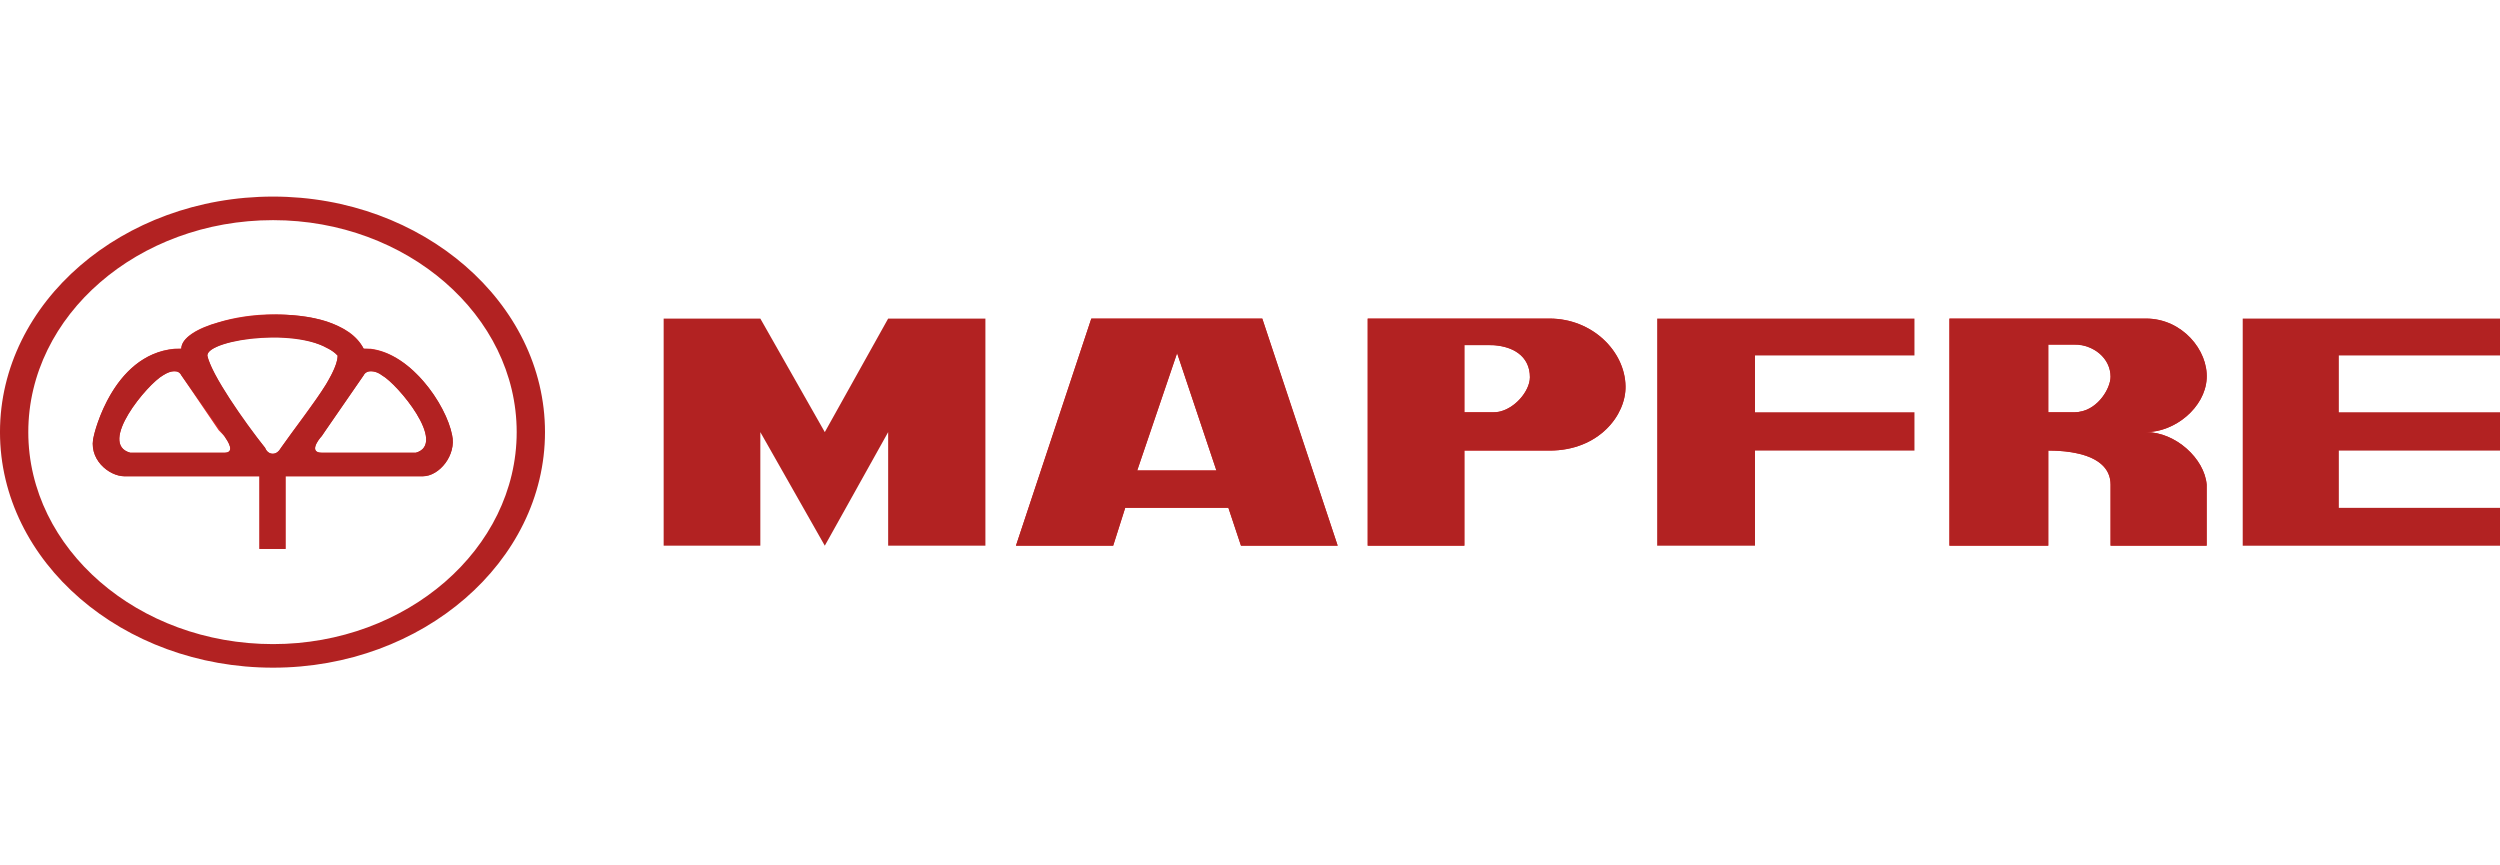
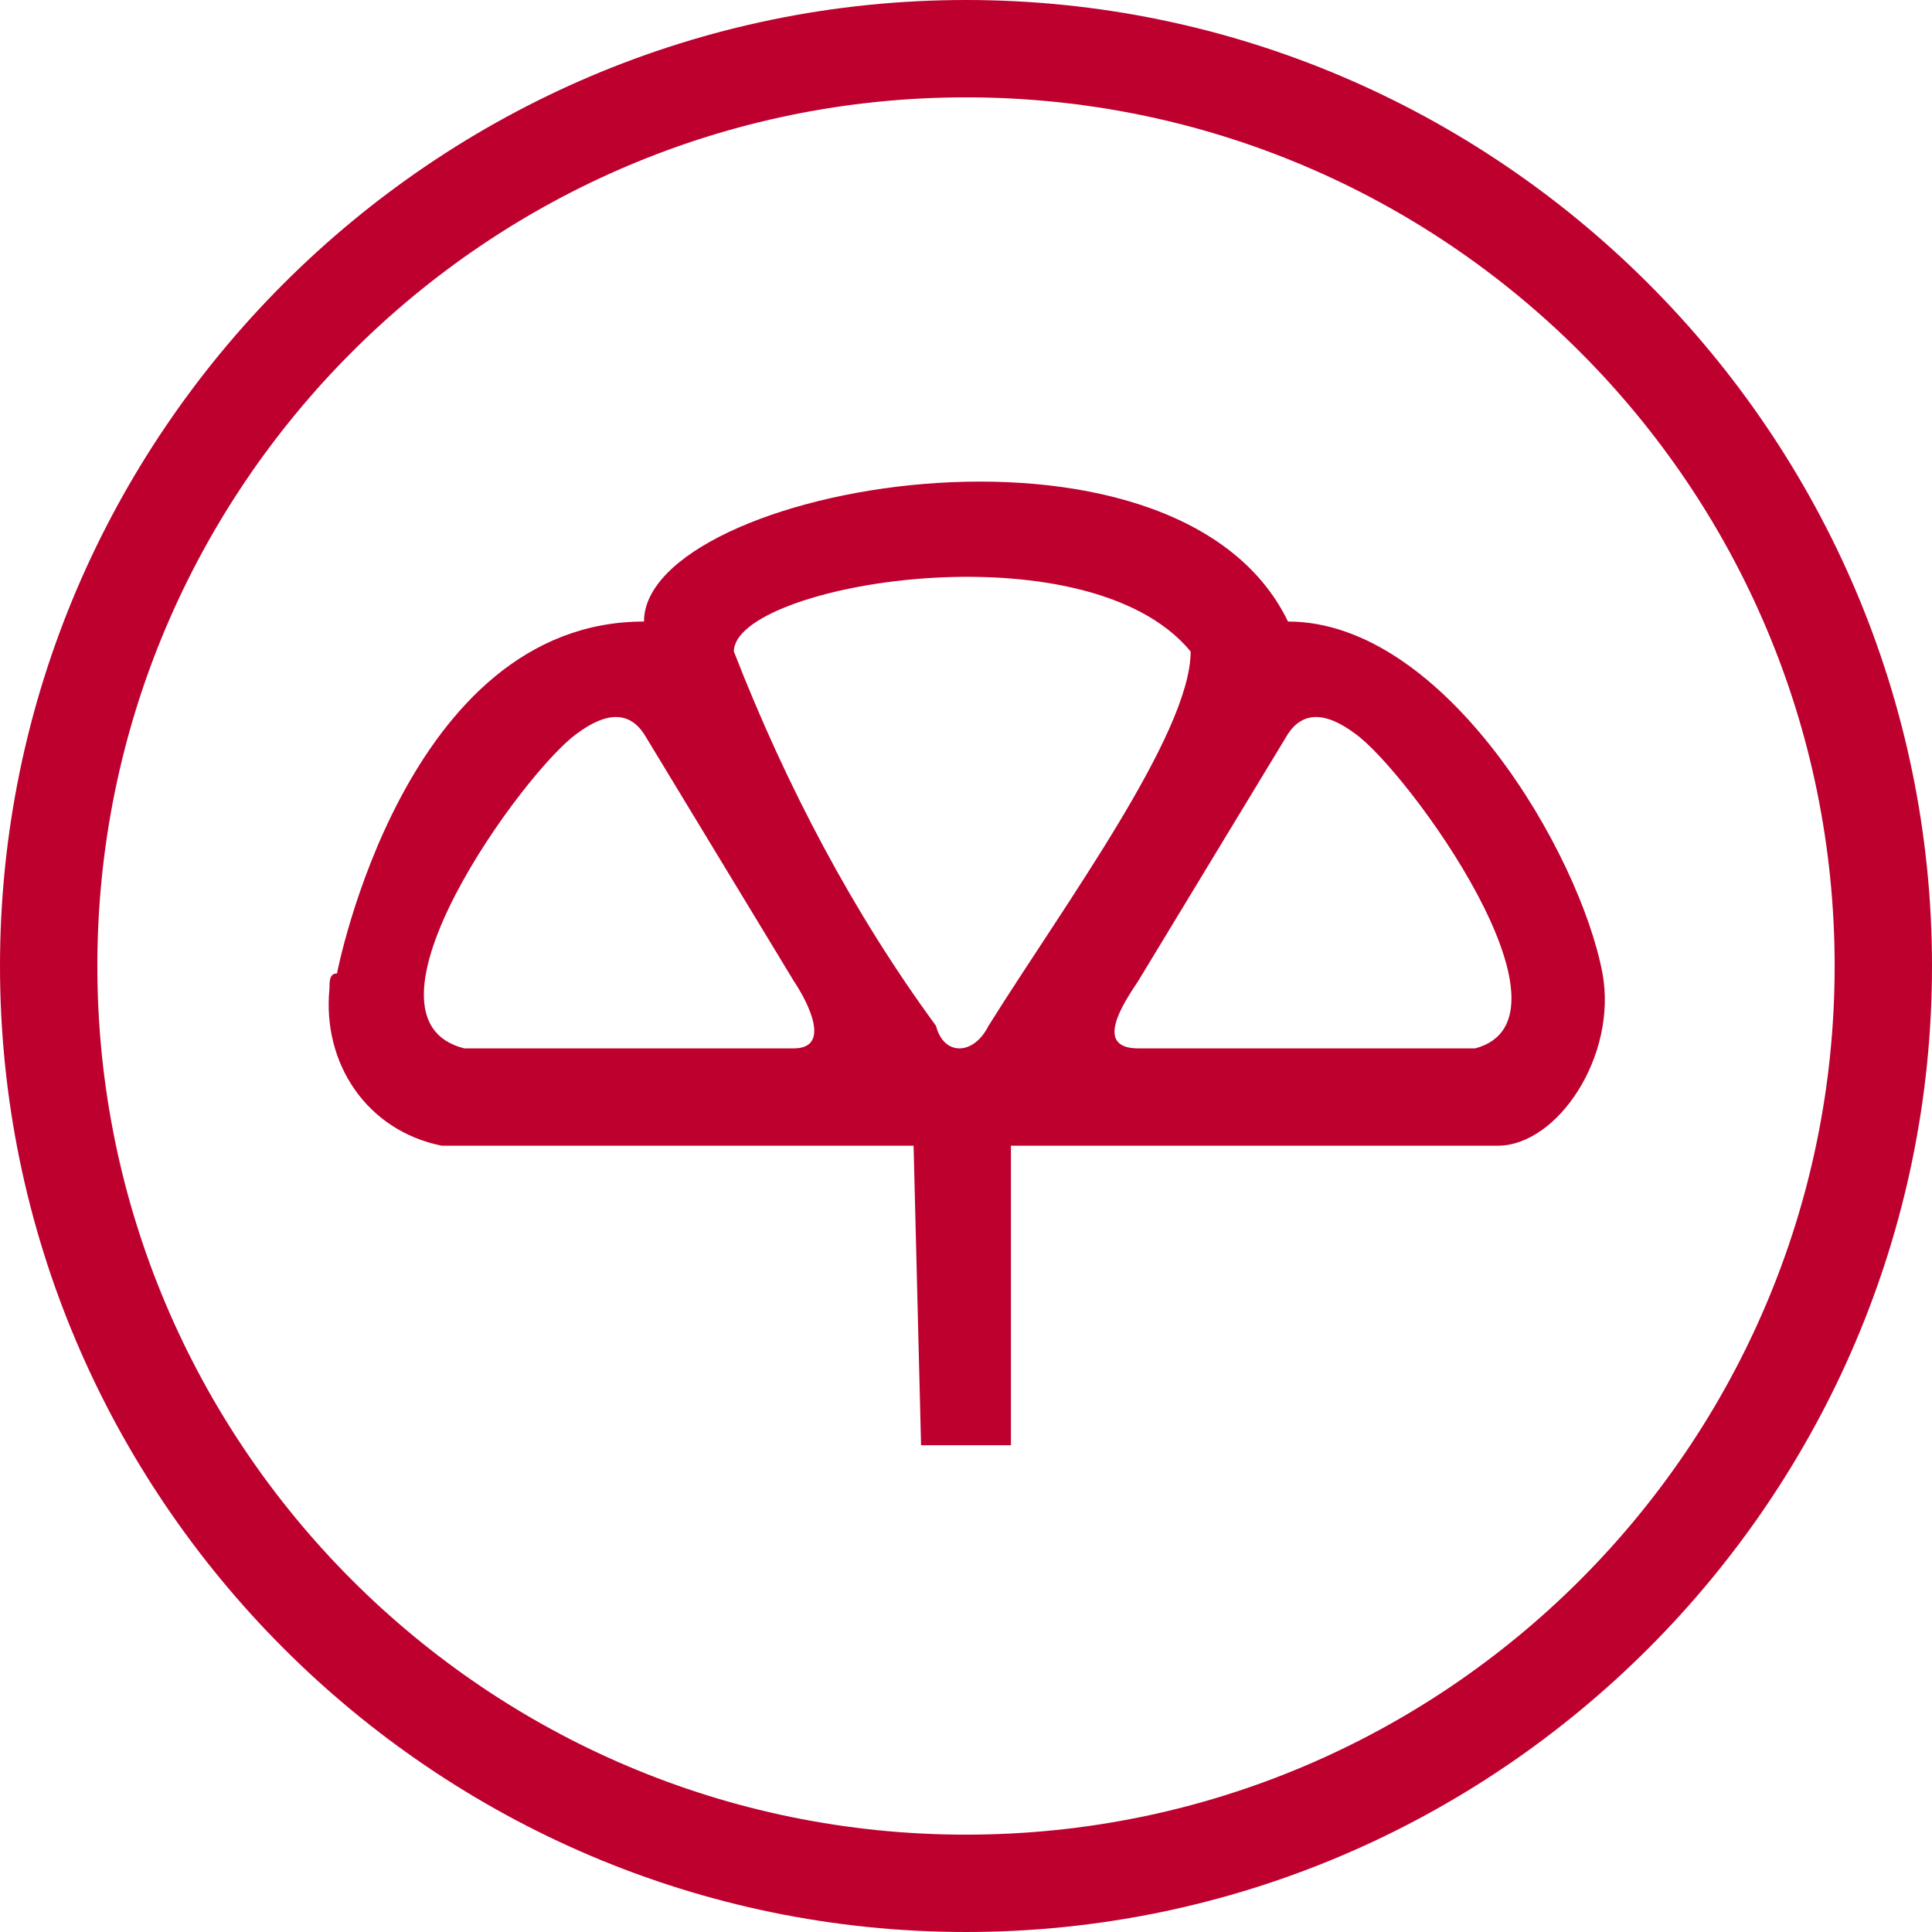
- <svg xmlns="http://www.w3.org/2000/svg" width="127.172pt" height="43.965pt" viewBox="0 0 127.172 43.965" version="1.1" id="svg248">
-   <defs id="defs151">
-     <clipPath id="clip1">
-       <path d="m 0,105 h 46 v 45.461 H 0 Z m 0,0" id="path142" />
-     </clipPath>
-     <clipPath id="clip2">
-       <path d="m 374,117 h 19.84 v 24 H 374 Z m 0,0" id="path145" />
-     </clipPath>
-     <clipPath id="clip3">
-       <path d="m 374,11 h 19.84 V 35 H 374 Z m 0,0" id="path148" />
-     </clipPath>
-   </defs>
-   <g transform="translate(-45.38165,-5.752299)" id="surface1">
-     <path style="fill:#dc2826;fill-opacity:1;fill-rule:evenodd;stroke:none;stroke-width:0.573" d="m 54.258,29.98 h -2.538 c -0.805,0 -1.901,-0.897 -1.555,-2.096 0,0 0.923,-4.093 4.093,-4.393 v 1.149 c -0.173,0 -0.346,0.05 -0.577,0.2 -0.808,0.448 -3.343,3.493 -1.671,3.943 h 2.247 z m 0,-6.489 h 0.346 c 0,-0.55 0.805,-1.047 1.901,-1.347 v 1.197 c -0.346,0.15 -0.577,0.3 -0.577,0.5 0.058,0.3 0.288,0.799 0.577,1.299 v 2.496 l -1.901,-2.796 c -0.058,-0.15 -0.173,-0.2 -0.346,-0.2 z m 2.247,6.489 h -2.247 v -1.197 h 2.247 z m 0,-7.836 c 0.808,-0.25 1.786,-0.4 2.767,-0.4 v 1.147 c -1.096,0 -2.132,0.2 -2.767,0.45 z m 2.074,7.836 h -2.074 v -1.197 h 0.288 c 0.577,0 0.173,-0.6 0,-0.849 l -0.288,-0.298 v -2.496 c 0.635,1.097 1.613,2.496 2.363,3.394 0.058,0.2 0.231,0.3 0.404,0.3 v 4.843 h -0.692 z m 3.401,0 h -2.074 v 3.695 h -0.635 v -4.843 c 0.173,0 0.288,-0.1 0.404,-0.3 0.692,-0.997 1.671,-2.246 2.305,-3.246 v 2.298 l -0.231,0.348 c -0.231,0.25 -0.635,0.849 0,0.849 h 0.231 z m -2.709,-8.236 c 0.923,0 1.901,0.1 2.709,0.35 v 1.347 c -0.692,-0.4 -1.728,-0.55 -2.709,-0.55 z m 4.956,8.236 h -2.247 v -1.197 h 2.247 z m -2.247,-7.886 c 0.865,0.3 1.555,0.697 1.901,1.397 h 0.346 v 1.149 c -0.115,0 -0.288,0.05 -0.346,0.2 l -1.901,2.746 v -2.298 c 0.346,-0.598 0.577,-1.097 0.577,-1.447 -0.115,-0.15 -0.346,-0.3 -0.577,-0.4 z m 2.247,1.397 c 2.132,0.25 3.863,2.946 4.151,4.393 0.228,0.999 -0.635,2.096 -1.5,2.096 h -2.651 v -1.197 h 2.305 C 68.149,28.333 65.613,25.287 64.805,24.84 64.632,24.69 64.402,24.64 64.229,24.64" id="path201" />
-     <path style="fill:firebrick;fill-opacity:1;fill-rule:evenodd;stroke:none;stroke-width:0.573" d="m 56.794,28.783 c 0.577,0 0.173,-0.6 0,-0.849 l -2.19,-3.094 c -0.173,-0.3 -0.519,-0.25 -0.923,0 -0.808,0.448 -3.343,3.493 -1.671,3.943 z m -0.865,-4.942 c 0,-0.849 5.129,-1.547 6.629,0 0,0.999 -1.786,3.146 -2.882,4.693 -0.231,0.4 -0.635,0.4 -0.808,0 -1.096,-1.397 -2.709,-3.693 -2.94,-4.693 m 5.822,4.942 c -0.635,0 -0.231,-0.6 0,-0.849 l 2.132,-3.094 c 0.173,-0.3 0.577,-0.25 0.923,0 0.808,0.448 3.343,3.493 1.728,3.943 z m -3.17,1.197 h -6.86 c -0.805,0 -1.901,-0.897 -1.555,-2.096 0,0 0.981,-4.393 4.44,-4.393 0,-1.647 7.665,-2.896 9.278,0 2.307,0 4.209,2.846 4.497,4.393 0.228,0.999 -0.635,2.096 -1.5,2.096 h -6.973 v 3.695 h -1.327" id="path203" />
-     <path style="fill:firebrick;fill-opacity:1;fill-rule:evenodd;stroke:none;stroke-width:0.573" d="m 59.272,15.752 v 1.199 c -6.858,0 -12.451,4.843 -12.451,10.782 0,5.942 5.593,10.784 12.451,10.784 v 1.199 c -7.665,0 -13.891,-5.392 -13.891,-11.983 0,-6.589 6.225,-11.981 13.891,-11.981 m 0,0 c 7.608,0 13.833,5.392 13.833,11.981 0,6.591 -6.225,11.983 -13.833,11.983 v -1.199 c 6.802,0 12.393,-4.843 12.393,-10.784 0,-5.94 -5.591,-10.782 -12.393,-10.782" id="path205" />
-     <path style="fill:firebrick;fill-opacity:1;fill-rule:evenodd;stroke:none;stroke-width:0.573" d="M 84.059,33.511 H 79.141 V 21.958 h 4.918 l 3.279,5.775 3.223,-5.775 h 4.947 v 11.553 h -4.947 v -5.777 l -3.223,5.777 -3.279,-5.777" id="path207" />
-     <path style="fill:#dc2826;fill-opacity:1;fill-rule:evenodd;stroke:none;stroke-width:0.573" d="m 97.062,33.511 h 4.947 l 0.611,-1.926 h 2.639 v -1.901 h -2.029 l 2.029,-5.969 v -1.757 h -4.363 z m 8.196,-1.926 h 2.61 l 0.642,1.926 h 4.918 l -3.836,-11.553 h -4.334 v 1.757 l 2,5.969 h -2" id="path209" />
-     <path style="fill:firebrick;fill-opacity:1;fill-rule:evenodd;stroke:none;stroke-width:0.573" d="m 103.23,29.684 h 4.029 l -2,-5.969 z m -6.168,3.827 h 4.944 l 0.613,-1.926 h 5.25 l 0.639,1.926 h 4.92 l -3.836,-11.553 h -8.696" id="path211" />
-     <path style="fill:#dc2826;fill-opacity:1;fill-rule:evenodd;stroke:none;stroke-width:0.573" d="m 119.873,33.511 h -4.918 V 21.958 h 6.586 v 1.372 c -0.111,-0.023 -0.252,-0.023 -0.389,-0.023 h -1.279 v 3.416 h 1.668 v 1.949 h -1.668 z m 1.668,-11.553 h 2.666 c 2.168,0 3.836,1.661 3.863,3.441 0.029,1.468 -1.36,3.273 -3.863,3.273 h -2.666 v -1.949 c 0.889,-0.146 1.666,-1.083 1.666,-1.78 0,-0.964 -0.695,-1.493 -1.666,-1.613" id="path213" />
-     <path style="fill:firebrick;fill-opacity:1;fill-rule:evenodd;stroke:none;stroke-width:0.573" d="m 119.873,23.308 v 3.416 h 1.473 c 0.971,0 1.86,-1.035 1.86,-1.782 0,-1.083 -0.889,-1.634 -2.055,-1.634 z m 0,10.203 h -4.918 V 21.958 h 9.252 c 2.168,0 3.836,1.661 3.863,3.441 0.029,1.468 -1.36,3.273 -3.863,3.273 h -4.334" id="path215" />
-     <path style="fill:firebrick;fill-opacity:1;fill-rule:evenodd;stroke:none;stroke-width:0.573" d="m 129.68,21.958 h 13.088 v 1.876 h -8.112 v 2.89 h 8.112 v 1.949 h -8.112 v 4.838 h -4.976" id="path217" />
-     <path style="fill:firebrick;fill-opacity:1;fill-rule:evenodd;stroke:none;stroke-width:0.573" d="m 159.466,21.958 h 13.088 v 1.876 h -8.199 v 2.89 h 8.199 v 1.949 h -8.199 v 2.913 h 8.199 v 1.926 h -13.088" id="path219" />
-     <path style="fill:#dc2826;fill-opacity:1;fill-rule:evenodd;stroke:none;stroke-width:0.573" d="m 149.575,33.511 h -5.028 V 21.958 h 6.612 v 1.324 h -1.584 v 3.441 h 1.334 c 0.082,0 0.166,0 0.25,-0.025 v 2.142 c -0.5,-0.121 -1.029,-0.169 -1.584,-0.169 z m 1.584,-11.553 h 3.389 c 1.834,0 3.168,1.613 3.084,3.056 -0.084,1.468 -1.61,2.719 -3.084,2.719 1.502,0 2.973,1.349 3.084,2.671 v 3.106 h -4.889 v -3.106 c 0,-0.866 -0.695,-1.347 -1.584,-1.564 v -2.142 c 0.971,-0.144 1.584,-1.203 1.584,-1.78 0,-0.866 -0.721,-1.516 -1.584,-1.636" id="path221" />
-     <path style="fill:firebrick;fill-opacity:1;fill-rule:evenodd;stroke:none;stroke-width:0.573" d="m 150.909,23.283 h -1.334 v 3.441 h 1.334 c 1.11,0 1.834,-1.178 1.834,-1.805 0,-0.962 -0.889,-1.636 -1.834,-1.636 m -1.334,10.228 h -5.028 V 21.958 h 10.002 c 1.834,0 3.168,1.613 3.084,3.056 -0.084,1.468 -1.61,2.719 -3.084,2.719 1.5,0 2.973,1.349 3.084,2.671 v 3.106 h -4.889 v -3.106 c 0,-1.347 -1.613,-1.732 -3.168,-1.732" id="path223" />
-     <path transform="matrix(0.7499999,0,0,0.7499999,45.38165,5.752299)" id="path168" d="M 14.212,44.94 C 7.796,43.653 2.324,39.054 0.568,33.472 -0.24,30.904 -0.186,27.114 0.692,24.776 1.663,22.192 2.832,20.454 4.932,18.472 c 2.133,-2.013 4.696,-3.484 7.707,-4.425 1.65,-0.515 2.37,-0.586 6,-0.584 3.968,0.002 4.207,0.031 6.274,0.769 3.287,1.174 5.371,2.449 7.485,4.58 3.171,3.196 4.568,6.362 4.592,10.399 0.045,7.618 -5.947,14.087 -14.659,15.826 -1.799,0.359 -6.099,0.308 -8.119,-0.097 z m 7.769,-1.715 c 7.49,-1.433 12.908,-7.263 12.908,-13.889 0,-6.425 -4.875,-11.957 -12.125,-13.756 -1.899,-0.471 -2.679,-0.537 -5,-0.42 -5.023,0.253 -8.952,1.942 -11.934,5.13 -2.61,2.791 -3.698,5.443 -3.715,9.051 -0.033,6.97 5.568,12.692 13.774,14.071 1.424,0.239 4.327,0.15 6.092,-0.188 z" style="fill:#000000;fill-opacity:0;stroke-width:0.25" />
-     <path transform="matrix(0.7499999,0,0,0.7499999,45.38165,5.752299)" id="path170" d="m 44.889,29.336 v -7.75 h 3.473 c 3.078,0 3.492,0.05 3.638,0.438 0.306,0.813 3.762,6.798 3.93,6.805 0.152,0.007 0.768,-1.031 2.589,-4.368 0.375,-0.688 0.903,-1.616 1.172,-2.062 l 0.489,-0.812 h 3.355 3.355 v 7.75 7.75 h -3.375 -3.375 l -0.006,-3.688 -0.006,-3.688 -1.036,1.875 c -0.57,1.031 -1.509,2.692 -2.088,3.691 -1.224,2.115 -0.796,2.409 -3.502,-2.407 l -1.737,-3.091 -0.069,3.653 -0.069,3.653 h -3.368 -3.368 z" style="fill:#000000;fill-opacity:0;stroke-width:0.25" />
-     <path transform="matrix(0.7499999,0,0,0.7499999,45.38165,5.752299)" id="path172" d="m 44.889,29.336 v -7.75 h 3.473 c 3.078,0 3.492,0.05 3.638,0.438 0.306,0.813 3.762,6.798 3.93,6.805 0.152,0.007 0.768,-1.031 2.589,-4.368 0.375,-0.688 0.903,-1.616 1.172,-2.062 l 0.489,-0.812 h 3.355 3.355 v 7.75 7.75 h -3.375 -3.375 l -0.006,-3.688 -0.006,-3.688 -1.036,1.875 c -0.57,1.031 -1.509,2.692 -2.088,3.691 -1.224,2.115 -0.796,2.409 -3.502,-2.407 l -1.737,-3.091 -0.069,3.653 -0.069,3.653 h -3.368 -3.368 z" style="fill:#000000;fill-opacity:0;stroke-width:0.25" />
-     <path transform="matrix(0.7499999,0,0,0.7499999,45.38165,5.752299)" id="path174" d="m 44.889,29.336 v -7.75 h 3.473 c 3.078,0 3.492,0.05 3.638,0.438 0.306,0.813 3.762,6.798 3.93,6.805 0.152,0.007 0.768,-1.031 2.589,-4.368 0.375,-0.688 0.903,-1.616 1.172,-2.062 l 0.489,-0.812 h 3.355 3.355 v 7.75 7.75 h -3.375 -3.375 l -0.006,-3.688 -0.006,-3.688 -1.036,1.875 c -0.57,1.031 -1.509,2.692 -2.088,3.691 -1.224,2.115 -0.796,2.409 -3.502,-2.407 l -1.737,-3.091 -0.069,3.653 -0.069,3.653 h -3.368 -3.368 z" style="fill:#000000;fill-opacity:0;stroke-width:0.25" />
-     <path transform="matrix(0.7499999,0,0,0.7499999,45.38165,5.752299)" id="path176" d="m 44.889,29.336 v -7.75 h 3.473 c 3.078,0 3.492,0.05 3.638,0.438 0.306,0.813 3.762,6.798 3.93,6.805 0.152,0.007 0.768,-1.031 2.589,-4.368 0.375,-0.688 0.903,-1.616 1.172,-2.062 l 0.489,-0.812 h 3.355 3.355 v 7.75 7.75 h -3.375 -3.375 l -0.006,-3.688 -0.006,-3.688 -1.036,1.875 c -0.57,1.031 -1.509,2.692 -2.088,3.691 -1.224,2.115 -0.796,2.409 -3.502,-2.407 l -1.737,-3.091 -0.069,3.653 -0.069,3.653 h -3.368 -3.368 z" style="fill:#000000;fill-opacity:0;stroke-width:0.25" />
-     <path transform="matrix(0.7499999,0,0,0.7499999,45.38165,5.752299)" id="path178" d="m 44.889,29.336 v -7.75 h 3.473 c 3.078,0 3.492,0.05 3.638,0.438 0.306,0.813 3.762,6.798 3.93,6.805 0.152,0.007 0.768,-1.031 2.589,-4.368 0.375,-0.688 0.903,-1.616 1.172,-2.062 l 0.489,-0.812 h 3.355 3.355 v 7.75 7.75 h -3.375 -3.375 l -0.006,-3.688 -0.006,-3.688 -1.036,1.875 c -0.57,1.031 -1.509,2.692 -2.088,3.691 -1.224,2.115 -0.796,2.409 -3.502,-2.407 l -1.737,-3.091 -0.069,3.653 -0.069,3.653 h -3.368 -3.368 z" style="fill:#000000;fill-opacity:0;stroke-width:0.25" />
-     <path transform="matrix(0.7499999,0,0,0.7499999,45.38165,5.752299)" id="path180" d="m 44.889,29.336 v -7.75 h 3.473 c 3.078,0 3.492,0.05 3.638,0.438 0.306,0.813 3.762,6.798 3.93,6.805 0.152,0.007 0.768,-1.031 2.589,-4.368 0.375,-0.688 0.903,-1.616 1.172,-2.062 l 0.489,-0.812 h 3.355 3.355 v 7.75 7.75 h -3.375 -3.375 l -0.006,-3.688 -0.006,-3.688 -1.036,1.875 c -0.57,1.031 -1.509,2.692 -2.088,3.691 -1.224,2.115 -0.796,2.409 -3.502,-2.407 l -1.737,-3.091 -0.069,3.653 -0.069,3.653 h -3.368 -3.368 z" style="fill:#000000;fill-opacity:0;stroke-width:0.25" />
-     <path transform="matrix(0.7499999,0,0,0.7499999,45.38165,5.752299)" id="path182" d="m 44.889,29.336 v -7.75 h 3.473 c 3.078,0 3.492,0.05 3.638,0.438 0.306,0.813 3.762,6.798 3.93,6.805 0.152,0.007 0.768,-1.031 2.589,-4.368 0.375,-0.688 0.903,-1.616 1.172,-2.062 l 0.489,-0.812 h 3.355 3.355 v 7.75 7.75 h -3.375 -3.375 l -0.006,-3.688 -0.006,-3.688 -1.036,1.875 c -0.57,1.031 -1.509,2.692 -2.088,3.691 -1.224,2.115 -0.796,2.409 -3.502,-2.407 l -1.737,-3.091 -0.069,3.653 -0.069,3.653 h -3.368 -3.368 z" style="fill:#000000;fill-opacity:0;stroke-width:0.25" />
+ <svg xmlns="http://www.w3.org/2000/svg" version="1.1" id="svg248" x="0px" y="0px" viewBox="0 0 25.8 25.8" style="enable-background:new 0 0 25.8 25.8;" xml:space="preserve">
+   <style type="text/css">
+ 	.st0{fill-rule:evenodd;clip-rule:evenodd;fill:#BE002F;}
+ 	.st1{fill:#BE002F;fill-opacity:0;}
+ </style>
+   <g id="surface1_00000047052145658890880100000012818069630610510505_">
+     <path id="path203_00000021116460526708369750000004949586621400663187_" class="st0" d="M10.6,14c0.5,0,0.2-0.6,0-0.9l-2-3.3   c-0.2-0.3-0.5-0.3-0.9,0C7,10.3,4.6,13.6,6.2,14H10.6z M9.8,8.7c0-0.9,4.7-1.7,6.1,0c0,1.1-1.7,3.4-2.7,5c-0.2,0.4-0.6,0.4-0.7,0   C11.4,12.2,10.5,10.5,9.8,8.7 M15.2,14c-0.6,0-0.2-0.6,0-0.9l2-3.3c0.2-0.3,0.5-0.3,0.9,0c0.7,0.5,3.1,3.8,1.6,4.2H15.2z    M12.2,15.3H5.9c-1-0.2-1.6-1.1-1.5-2.1c0-0.1,0-0.2,0.1-0.2c0,0,0.9-4.7,4.1-4.7c0-1.8,7.1-3.1,8.6,0c2.1,0,3.9,3.1,4.2,4.7   c0.2,1.1-0.6,2.3-1.4,2.3h-6.5v4h-1.2" />
+     <path id="path205_00000176028022222893692060000016017130970585251712_" class="st0" d="M12.9,0v1.3C6.5,1.3,1.3,6.5,1.3,12.9   c0,6.4,5.2,11.6,11.6,11.6v1.3C5.8,25.8,0,20,0,12.9S5.8,0,12.9,0 M12.9,0C20,0,25.8,5.8,25.8,12.9S20,25.8,12.9,25.8v-1.3   c6.4,0,11.6-5.2,11.6-11.6c0-6.4-5.2-11.6-11.6-11.6" />
+     <path id="path168_00000176030485582125963770000006881941061495613332_" class="st1" d="M9.9,25.5c-4.6-1.2-8.2-4.7-9.5-9.3   c-0.6-2.3-0.5-4.7,0.1-7c0.6-1.9,1.6-3.6,2.9-5.1c1.5-1.6,3.3-2.8,5.3-3.6C9.8,0.1,10.3,0,12.9,0c2.8,0,2.9,0,4.4,0.6   c2,0.8,3.8,2,5.2,3.7c2.1,2.3,3.2,5.3,3.2,8.4c0,6.1-4.2,11.5-10.2,12.8C13.6,25.8,11.8,25.8,9.9,25.5z M15.3,24.1   c5.2-1.2,8.9-5.8,9-11.2c0-5.2-3.4-9.7-8.4-11.1c-1.1-0.4-2.3-0.5-3.5-0.3C9.2,1.6,6.1,3.1,4.1,5.6c-1.7,2-2.7,4.6-2.6,7.3   c0,5.6,4.1,10.4,9.6,11.4C12.5,24.4,13.9,24.3,15.3,24.1z" />
  </g>
</svg>
